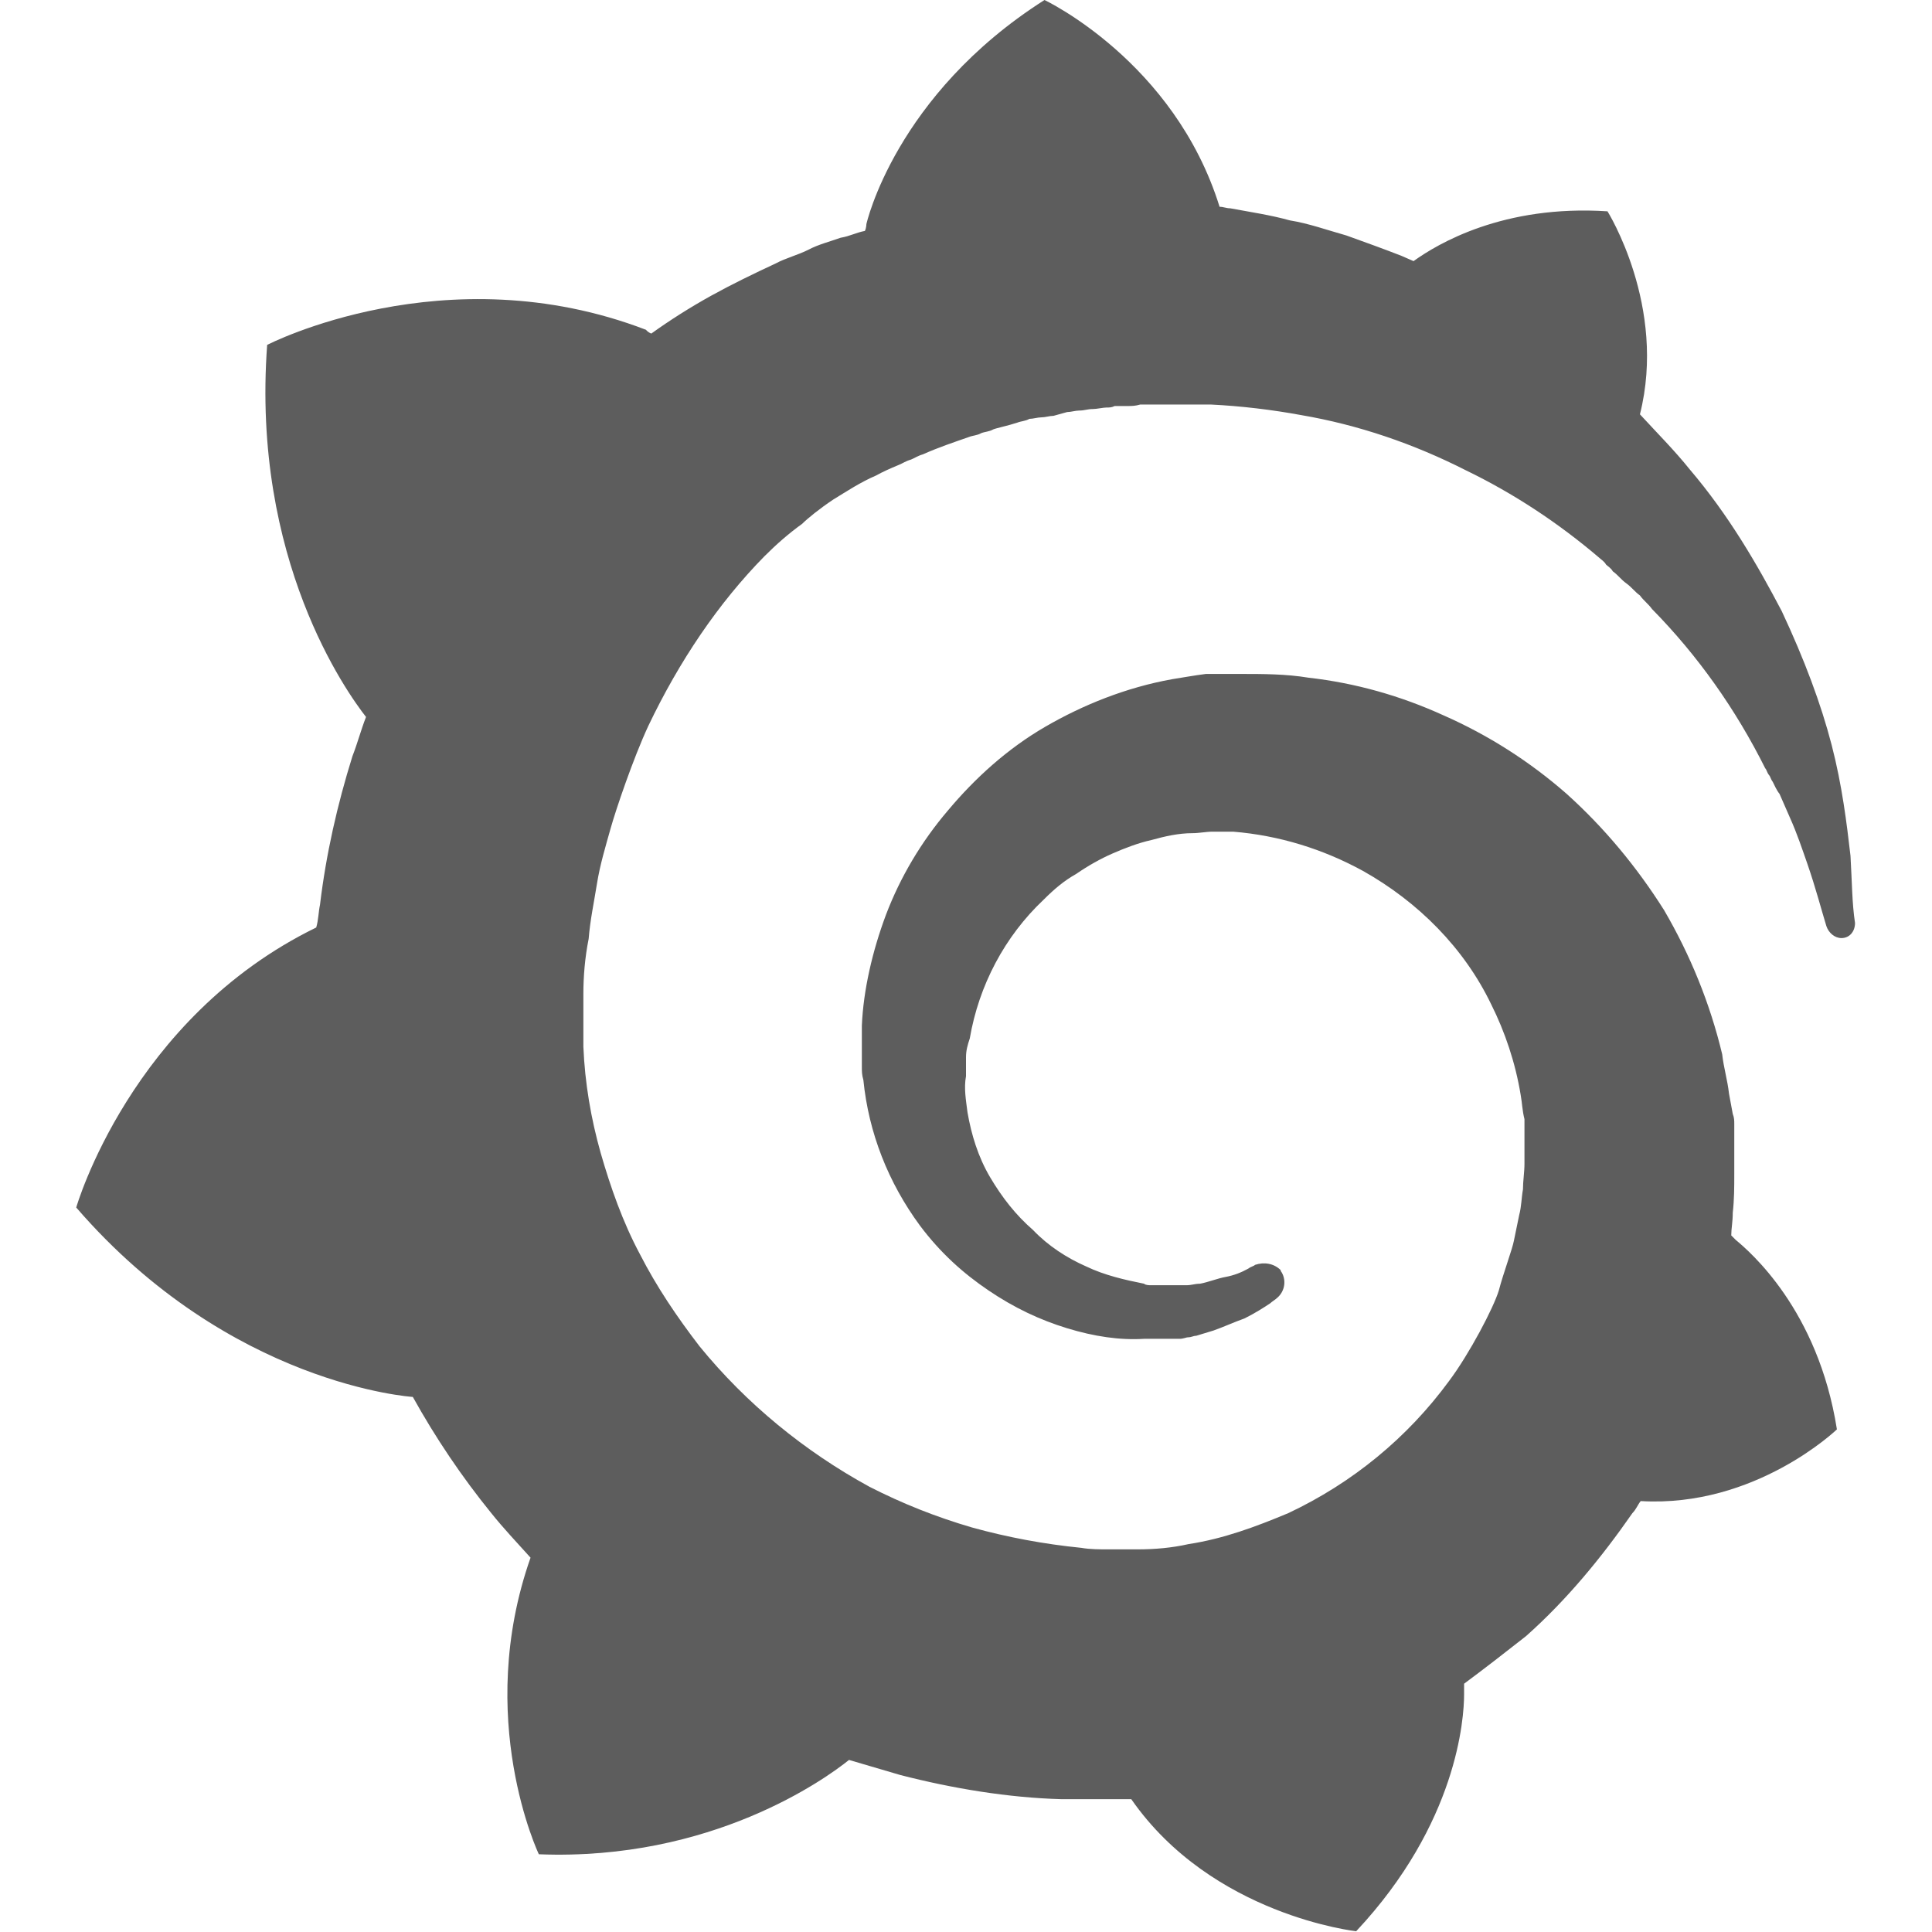
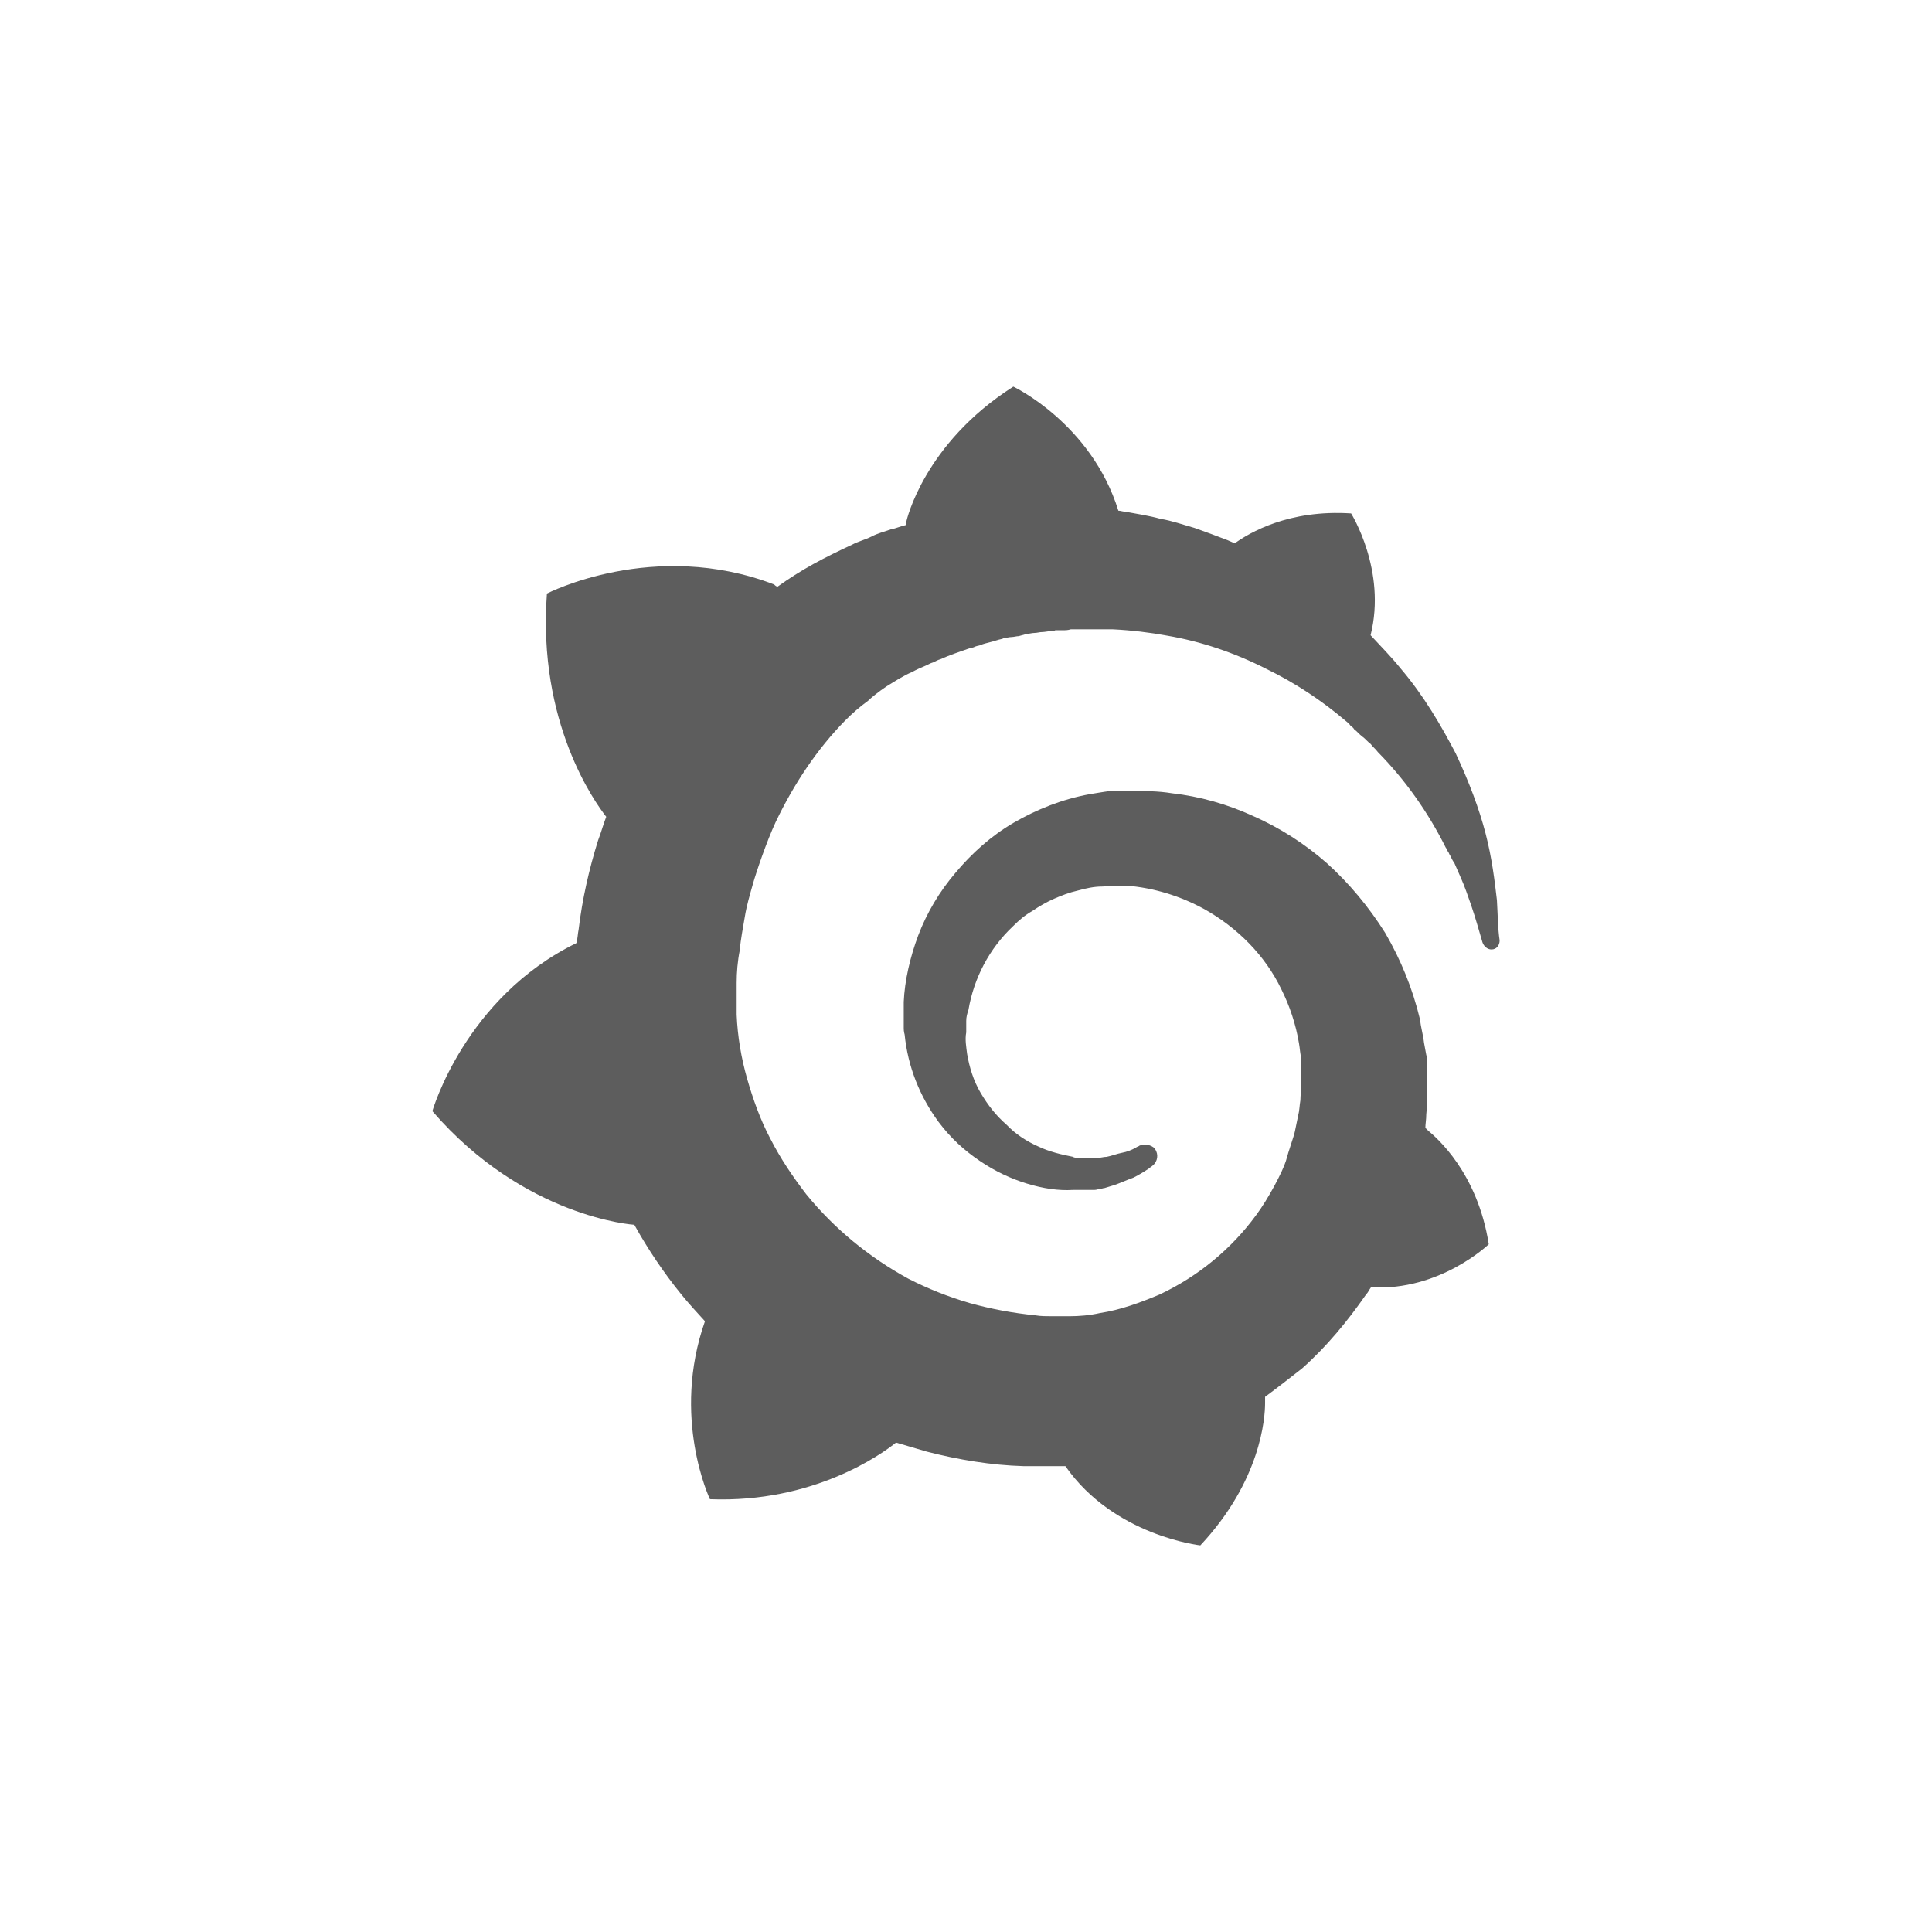
- <svg xmlns="http://www.w3.org/2000/svg" version="1.1" id="Layer_1" x="0px" y="0px" viewBox="0 0 256 256" style="enable-background:new 0 0 256 256;" xml:space="preserve">
-   <style type="text/css">
- 	.st0{fill:#5D5D5D;}
- </style>
-   <path class="st0" d="M245.2,113.4c-0.5-4.3-1.1-9.3-2.5-14.7c-1.4-5.4-3.6-11.3-6.6-17.7c-3.2-6.1-7-12.7-12.2-18.8  c-2-2.5-4.3-4.8-6.6-7.3C220.9,40.6,213,28,213,28c-13.8-0.9-22.5,4.3-25.7,6.6c-0.5-0.2-1.1-0.5-1.6-0.7c-2.3-0.9-4.8-1.8-7.3-2.7  c-2.5-0.7-5-1.6-7.5-2c-2.5-0.7-5.2-1.1-7.9-1.6c-0.5,0-0.9-0.2-1.4-0.2C155.6,8.1,138.4,0,138.4,0c-19.8,12.6-23.6,29.7-23.6,29.7  s0,0.5-0.2,0.9c-1.1,0.2-2,0.7-3.2,0.9c-1.4,0.5-3,0.9-4.3,1.6c-1.4,0.7-3,1.1-4.3,1.8c-3,1.4-5.7,2.7-8.6,4.3  c-2.7,1.5-5.4,3.2-7.9,5c-0.5-0.2-0.7-0.5-0.7-0.5c-26.6-10.2-50.2,2-50.2,2C33.3,74.2,46,91.8,48.5,95c-0.7,1.8-1.1,3.4-1.8,5.2  c-2,6.4-3.5,13-4.3,19.7c-0.2,0.9-0.2,2-0.5,3c-24.6,12-31.8,37.1-31.8,37.1c20.4,23.6,44.6,25.1,44.6,25.1  c3,5.4,6.5,10.6,10.4,15.4c1.6,2,3.4,3.9,5.2,5.9c-7.5,21.3,1.1,39.3,1.1,39.3c22.9,0.9,38-10,41.1-12.5l6.8,2  c7,1.8,14.3,3,21.3,3.2h9.3c10.7,15.4,29.8,17.5,29.8,17.5c13.4-14.3,14.3-28.2,14.3-31.4v-1.4c2.7-2,5.4-4.1,8.2-6.3  c5.4-4.8,10-10.4,14.1-16.3c0.5-0.5,0.7-1.1,1.1-1.6c15.2,0.9,26-9.5,26-9.5c-2.5-15.9-11.6-23.6-13.4-25.1l-0.2-0.2l-0.2-0.2  l-0.2-0.2c0-0.9,0.2-1.8,0.2-3c0.2-1.8,0.2-3.4,0.2-5.2V149c0-0.5,0-0.9-0.2-1.4l-0.5-2.7c-0.2-1.8-0.7-3.4-0.9-5.2  c-1.6-6.7-4.2-13.1-7.7-19.1c-3.6-5.7-7.9-10.9-12.9-15.4c-4.9-4.3-10.4-7.8-16.3-10.4c-5.7-2.6-11.7-4.3-17.9-5  c-3-0.5-6.1-0.5-9.1-0.5h-4.5c-1.6,0.2-3.2,0.5-4.5,0.7c-6.1,1.1-11.8,3.4-16.8,6.3s-9.3,6.8-12.9,11.1c-3.5,4.1-6.3,8.8-8.2,13.8  c-1.8,4.8-3,10-3.2,14.7v5.4c0,0.7,0,1.1,0.2,1.8c0.7,7,3.3,13.6,7.5,19.3c2.7,3.6,5.7,6.3,9.1,8.6c3.4,2.3,6.8,3.9,10.4,5  c3.6,1.1,7,1.6,10.2,1.4h4.7c0.5,0,0.9-0.2,1.1-0.2c0.5,0,0.7-0.2,1.1-0.2c0.7-0.2,1.6-0.5,2.3-0.7c1.4-0.5,2.7-1.1,4.1-1.6  c1.4-0.7,2.5-1.4,3.4-2c0.2-0.2,0.7-0.5,0.9-0.7c1.1-0.9,1.3-2.5,0.5-3.6c0,0,0,0,0-0.1c-0.9-0.9-2.2-1.1-3.4-0.7  c-0.2,0.2-0.5,0.2-0.9,0.5c-0.9,0.5-1.9,0.9-3,1.1c-1.1,0.2-2.3,0.7-3.4,0.9c-0.7,0-1.1,0.2-1.8,0.2h-3.8c0,0-0.2,0,0,0h-0.9  c-0.2,0-0.7,0-0.9-0.2c-2.5-0.5-5.2-1.1-7.7-2.3c-2.5-1.1-5-2.7-7-4.8c-2.3-2-4.1-4.3-5.7-7c-1.6-2.7-2.5-5.7-3-8.6  c-0.2-1.6-0.5-3.2-0.2-4.8v-1.4v-1.1c0-0.9,0.2-1.6,0.5-2.5c1.2-7,4.6-13.5,9.8-18.4c1.4-1.4,2.7-2.5,4.3-3.4c1.6-1.1,3.2-2,4.8-2.7  s3.4-1.4,5.2-1.8c1.8-0.5,3.6-0.9,5.4-0.9c0.9,0,1.8-0.2,2.7-0.2h1.8h0.9c6.1,0.5,11.9,2.3,17.2,5.2c7.3,4.1,13.4,10.2,17,17.7  c1.8,3.6,3.2,7.7,3.9,12c0.2,1.1,0.2,2,0.5,3.2v5.9c0,1.1-0.2,2.3-0.2,3.4c-0.2,1.1-0.2,2.3-0.5,3.4l-0.7,3.4  c-0.2,1.1-1.4,4.3-2,6.6c-0.7,2.3-3.9,8.4-6.6,12c-5.5,7.5-12.8,13.5-21.3,17.5c-4.3,1.8-8.6,3.4-13.2,4.1c-2.2,0.5-4.5,0.7-6.8,0.7  h-3.4h-0.4c-1.1,0-2.5,0-3.6-0.2c-5-0.5-9.8-1.4-14.5-2.7c-4.8-1.4-9.3-3.2-13.6-5.4c-8.6-4.7-16.3-11-22.5-18.6  c-3-3.9-5.7-7.9-7.9-12.2c-2.3-4.3-3.9-8.9-5.2-13.4c-1.3-4.6-2.1-9.3-2.3-14.1v-7c0-2.3,0.2-4.8,0.7-7.3c0.2-2.5,0.7-4.8,1.1-7.3  s1.1-4.8,1.8-7.3s3-9.3,5-13.6c4.1-8.6,9.3-16.3,15.4-22.5c1.6-1.6,3.2-3,5-4.3c0.7-0.7,2.3-2,4.1-3.2c1.8-1.1,3.6-2.3,5.7-3.2  c0.9-0.5,1.8-0.9,3-1.4c0.5-0.2,0.9-0.5,1.6-0.7c0.5-0.2,0.9-0.5,1.6-0.7c2-0.9,4.1-1.6,6.1-2.3c0.5-0.2,1.1-0.2,1.6-0.5  c0.5-0.2,1.1-0.2,1.6-0.5c0.5-0.2,2-0.5,3.2-0.9c0.5-0.2,1.1-0.2,1.6-0.5c0.5,0,1.1-0.2,1.6-0.2s1.1-0.2,1.6-0.2l1.8-0.5  c0.5,0,1.1-0.2,1.6-0.2c0.7,0,1.1-0.2,1.8-0.2c0.5,0,1.4-0.2,1.8-0.2s0.7,0,1.1-0.2h1.6c0.7,0,1.1,0,1.8-0.2h0.9c0,0,0.2,0,0,0h8.4  c4.1,0.2,8.2,0.7,12,1.4c7.6,1.3,14.9,3.8,21.8,7.3c6.4,3.1,12.3,7,17.7,11.6c0.2,0.2,0.7,0.5,0.9,0.9c0.2,0.2,0.7,0.5,0.9,0.9  c0.7,0.5,1.1,1.1,1.8,1.6s1.1,1.1,1.8,1.6c0.5,0.7,1.1,1.1,1.6,1.8c6.1,6.2,11.1,13.3,15,21.1c0.2,0.2,0.2,0.5,0.5,0.9  c0.2,0.2,0.2,0.5,0.5,0.9c0.2,0.4,0.5,1.1,0.9,1.6c0.2,0.5,0.5,1.1,0.7,1.6s0.5,1.1,0.7,1.6c0.9,2,1.6,4.1,2.3,6.1  c1.1,3.2,1.8,5.9,2.5,8.2c0.3,0.9,1.1,1.6,2,1.6c1.1,0,1.8-0.9,1.8-2C245.4,119.7,245.4,116.8,245.2,113.4L245.2,113.4z" />
+ <svg xmlns="http://www.w3.org/2000/svg" version="1.1" width="256px" height="256px" viewBox="0,0,256,256">
+   <g transform="translate(51.2,51.2) scale(0.6,0.6)">
+     <g fill="#5d5d5d" fill-rule="nonzero" stroke="none" stroke-width="1" stroke-linecap="butt" stroke-linejoin="miter" stroke-miterlimit="10" stroke-dasharray="" stroke-dashoffset="0" font-family="none" font-weight="none" font-size="none" text-anchor="none" style="mix-blend-mode: normal">
+       <g transform="translate(0.05,0.05)">
+         <path d="M245.2,113.4c-0.5,-4.3 -1.1,-9.3 -2.5,-14.7c-1.4,-5.4 -3.6,-11.3 -6.6,-17.7c-3.2,-6.1 -7,-12.7 -12.2,-18.8c-2,-2.5 -4.3,-4.8 -6.6,-7.3c3.6,-14.3 -4.3,-26.9 -4.3,-26.9c-13.8,-0.9 -22.5,4.3 -25.7,6.6c-0.5,-0.2 -1.1,-0.5 -1.6,-0.7c-2.3,-0.9 -4.8,-1.8 -7.3,-2.7c-2.5,-0.7 -5,-1.6 -7.5,-2c-2.5,-0.7 -5.2,-1.1 -7.9,-1.6c-0.5,0 -0.9,-0.2 -1.4,-0.2c-6,-19.3 -23.2,-27.4 -23.2,-27.4c-19.8,12.6 -23.6,29.7 -23.6,29.7c0,0 0,0.5 -0.2,0.9c-1.1,0.2 -2,0.7 -3.2,0.9c-1.4,0.5 -3,0.9 -4.3,1.6c-1.4,0.7 -3,1.1 -4.3,1.8c-3,1.4 -5.7,2.7 -8.6,4.3c-2.7,1.5 -5.4,3.2 -7.9,5c-0.5,-0.2 -0.7,-0.5 -0.7,-0.5c-26.6,-10.2 -50.2,2 -50.2,2c-2.1,28.5 10.6,46.1 13.1,49.3c-0.7,1.8 -1.1,3.4 -1.8,5.2c-2,6.4 -3.5,13 -4.3,19.7c-0.2,0.9 -0.2,2 -0.5,3c-24.6,12 -31.8,37.1 -31.8,37.1c20.4,23.6 44.6,25.1 44.6,25.1c3,5.4 6.5,10.6 10.4,15.4c1.6,2 3.4,3.9 5.2,5.9c-7.5,21.3 1.1,39.3 1.1,39.3c22.9,0.9 38,-10 41.1,-12.5l6.8,2c7,1.8 14.3,3 21.3,3.2h9.3c10.7,15.4 29.8,17.5 29.8,17.5c13.4,-14.3 14.3,-28.2 14.3,-31.4v-1.4c2.7,-2 5.4,-4.1 8.2,-6.3c5.4,-4.8 10,-10.4 14.1,-16.3c0.5,-0.5 0.7,-1.1 1.1,-1.6c15.2,0.9 26,-9.5 26,-9.5c-2.5,-15.9 -11.6,-23.6 -13.4,-25.1l-0.2,-0.2l-0.2,-0.2l-0.2,-0.2c0,-0.9 0.2,-1.8 0.2,-3c0.2,-1.8 0.2,-3.4 0.2,-5.2v-6.5c0,-0.5 0,-0.9 -0.2,-1.4l-0.5,-2.7c-0.2,-1.8 -0.7,-3.4 -0.9,-5.2c-1.6,-6.7 -4.2,-13.1 -7.7,-19.1c-3.6,-5.7 -7.9,-10.9 -12.9,-15.4c-4.9,-4.3 -10.4,-7.8 -16.3,-10.4c-5.7,-2.6 -11.7,-4.3 -17.9,-5c-3,-0.5 -6.1,-0.5 -9.1,-0.5h-4.5c-1.6,0.2 -3.2,0.5 -4.5,0.7c-6.1,1.1 -11.8,3.4 -16.8,6.3c-5,2.9 -9.3,6.8 -12.9,11.1c-3.5,4.1 -6.3,8.8 -8.2,13.8c-1.8,4.8 -3,10 -3.2,14.7v5.4c0,0.7 0,1.1 0.2,1.8c0.7,7 3.3,13.6 7.5,19.3c2.7,3.6 5.7,6.3 9.1,8.6c3.4,2.3 6.8,3.9 10.4,5c3.6,1.1 7,1.6 10.2,1.4h4.7c0.5,0 0.9,-0.2 1.1,-0.2c0.5,0 0.7,-0.2 1.1,-0.2c0.7,-0.2 1.6,-0.5 2.3,-0.7c1.4,-0.5 2.7,-1.1 4.1,-1.6c1.4,-0.7 2.5,-1.4 3.4,-2c0.2,-0.2 0.7,-0.5 0.9,-0.7c1.1,-0.9 1.3,-2.5 0.5,-3.6c0,0 0,0 0,-0.1c-0.9,-0.9 -2.2,-1.1 -3.4,-0.7c-0.2,0.2 -0.5,0.2 -0.9,0.5c-0.9,0.5 -1.9,0.9 -3,1.1c-1.1,0.2 -2.3,0.7 -3.4,0.9c-0.7,0 -1.1,0.2 -1.8,0.2h-3.8c0,0 -0.2,0 0,0h-0.9c-0.2,0 -0.7,0 -0.9,-0.2c-2.5,-0.5 -5.2,-1.1 -7.7,-2.3c-2.5,-1.1 -5,-2.7 -7,-4.8c-2.3,-2 -4.1,-4.3 -5.7,-7c-1.6,-2.7 -2.5,-5.7 -3,-8.6c-0.2,-1.6 -0.5,-3.2 -0.2,-4.8v-1.4v-1.1c0,-0.9 0.2,-1.6 0.5,-2.5c1.2,-7 4.6,-13.5 9.8,-18.4c1.4,-1.4 2.7,-2.5 4.3,-3.4c1.6,-1.1 3.2,-2 4.8,-2.7c1.6,-0.7 3.4,-1.4 5.2,-1.8c1.8,-0.5 3.6,-0.9 5.4,-0.9c0.9,0 1.8,-0.2 2.7,-0.2h1.8h0.9c6.1,0.5 11.9,2.3 17.2,5.2c7.3,4.1 13.4,10.2 17,17.7c1.8,3.6 3.2,7.7 3.9,12c0.2,1.1 0.2,2 0.5,3.2v5.9c0,1.1 -0.2,2.3 -0.2,3.4c-0.2,1.1 -0.2,2.3 -0.5,3.4l-0.7,3.4c-0.2,1.1 -1.4,4.3 -2,6.6c-0.7,2.3 -3.9,8.4 -6.6,12c-5.5,7.5 -12.8,13.5 -21.3,17.5c-4.3,1.8 -8.6,3.4 -13.2,4.1c-2.2,0.5 -4.5,0.7 -6.8,0.7h-3.4h-0.4c-1.1,0 -2.5,0 -3.6,-0.2c-5,-0.5 -9.8,-1.4 -14.5,-2.7c-4.8,-1.4 -9.3,-3.2 -13.6,-5.4c-8.6,-4.7 -16.3,-11 -22.5,-18.6c-3,-3.9 -5.7,-7.9 -7.9,-12.2c-2.3,-4.3 -3.9,-8.9 -5.2,-13.4c-1.3,-4.6 -2.1,-9.3 -2.3,-14.1v-7c0,-2.3 0.2,-4.8 0.7,-7.3c0.2,-2.5 0.7,-4.8 1.1,-7.3c0.4,-2.5 1.1,-4.8 1.8,-7.3c0.7,-2.5 3,-9.3 5,-13.6c4.1,-8.6 9.3,-16.3 15.4,-22.5c1.6,-1.6 3.2,-3 5,-4.3c0.7,-0.7 2.3,-2 4.1,-3.2c1.8,-1.1 3.6,-2.3 5.7,-3.2c0.9,-0.5 1.8,-0.9 3,-1.4c0.5,-0.2 0.9,-0.5 1.6,-0.7c0.5,-0.2 0.9,-0.5 1.6,-0.7c2,-0.9 4.1,-1.6 6.1,-2.3c0.5,-0.2 1.1,-0.2 1.6,-0.5c0.5,-0.2 1.1,-0.2 1.6,-0.5c0.5,-0.2 2,-0.5 3.2,-0.9c0.5,-0.2 1.1,-0.2 1.6,-0.5c0.5,0 1.1,-0.2 1.6,-0.2c0.5,0 1.1,-0.2 1.6,-0.2l1.8,-0.5c0.5,0 1.1,-0.2 1.6,-0.2c0.7,0 1.1,-0.2 1.8,-0.2c0.5,0 1.4,-0.2 1.8,-0.2c0.4,0 0.7,0 1.1,-0.2h1.6c0.7,0 1.1,0 1.8,-0.2h0.9c0,0 0.2,0 0,0h8.4c4.1,0.2 8.2,0.7 12,1.4c7.6,1.3 14.9,3.8 21.8,7.3c6.4,3.1 12.3,7 17.7,11.6c0.2,0.2 0.7,0.5 0.9,0.9c0.2,0.2 0.7,0.5 0.9,0.9c0.7,0.5 1.1,1.1 1.8,1.6c0.7,0.5 1.1,1.1 1.8,1.6c0.5,0.7 1.1,1.1 1.6,1.8c6.1,6.2 11.1,13.3 15,21.1c0.2,0.2 0.2,0.5 0.5,0.9c0.2,0.2 0.2,0.5 0.5,0.9c0.2,0.4 0.5,1.1 0.9,1.6c0.2,0.5 0.5,1.1 0.7,1.6c0.2,0.5 0.5,1.1 0.7,1.6c0.9,2 1.6,4.1 2.3,6.1c1.1,3.2 1.8,5.9 2.5,8.2c0.3,0.9 1.1,1.6 2,1.6c1.1,0 1.8,-0.9 1.8,-2c-0.4,-2.6 -0.4,-5.5 -0.6,-8.9z" />
+       </g>
+     </g>
+   </g>
</svg>
